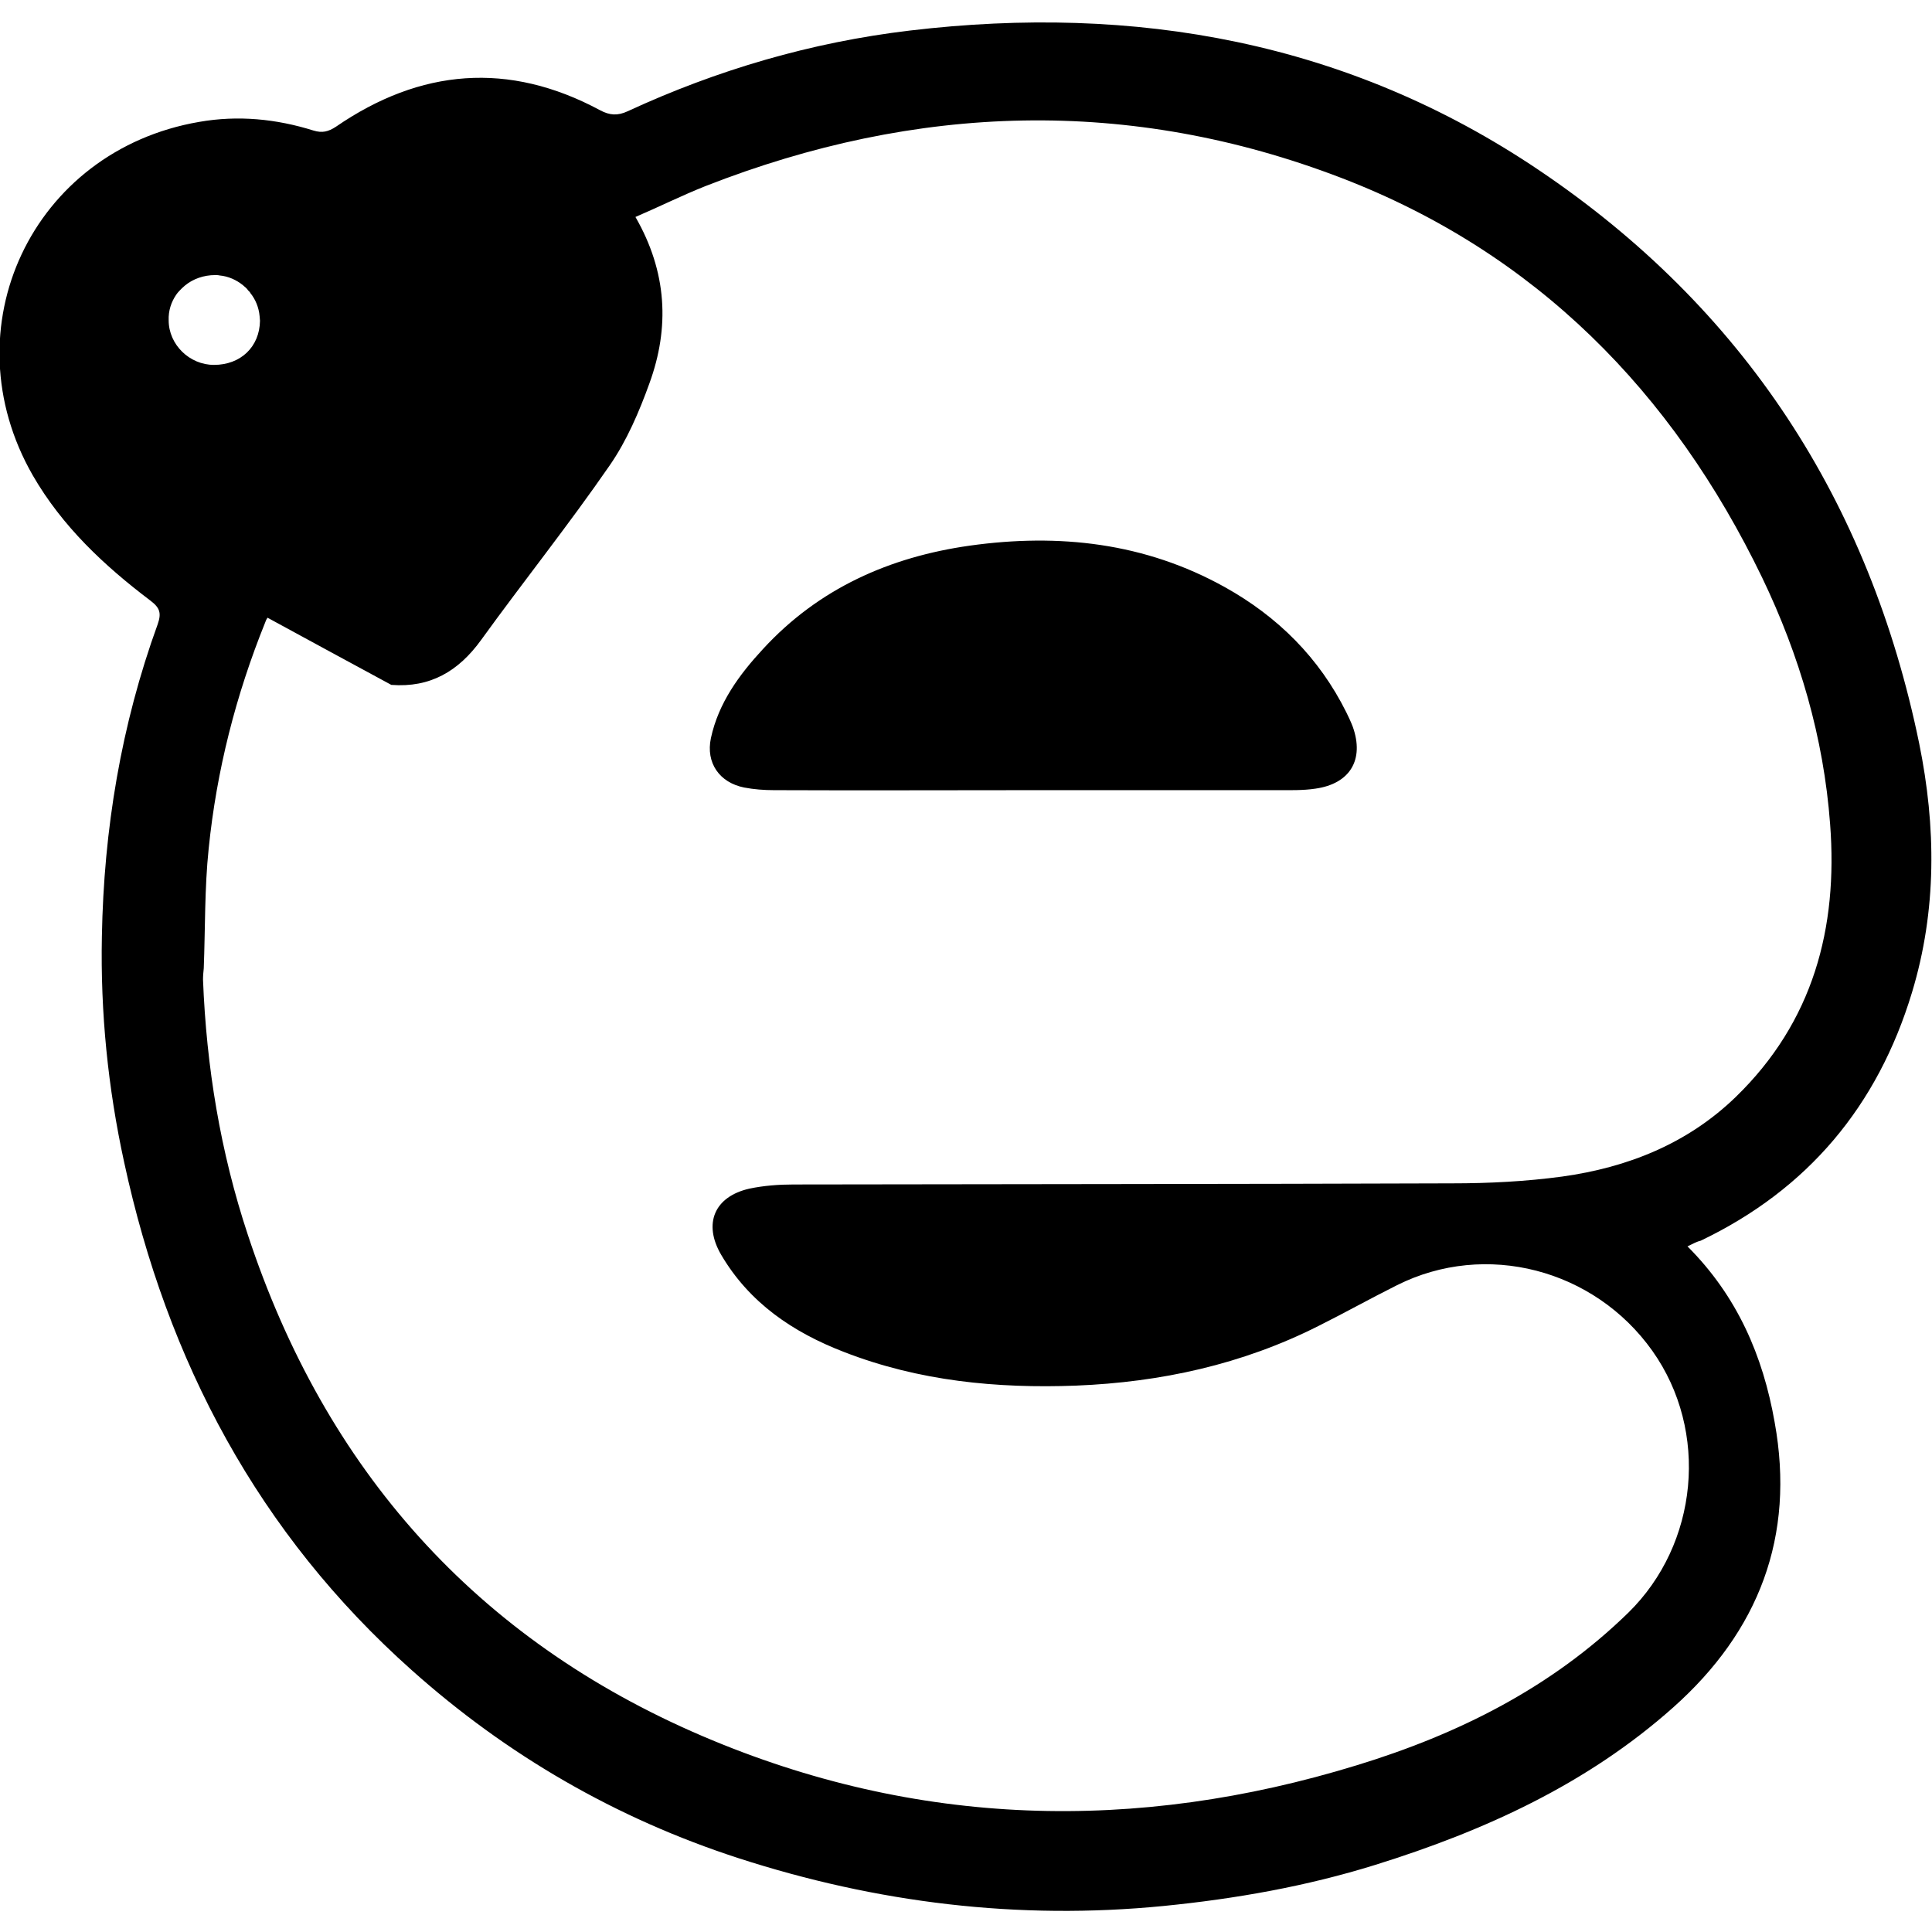
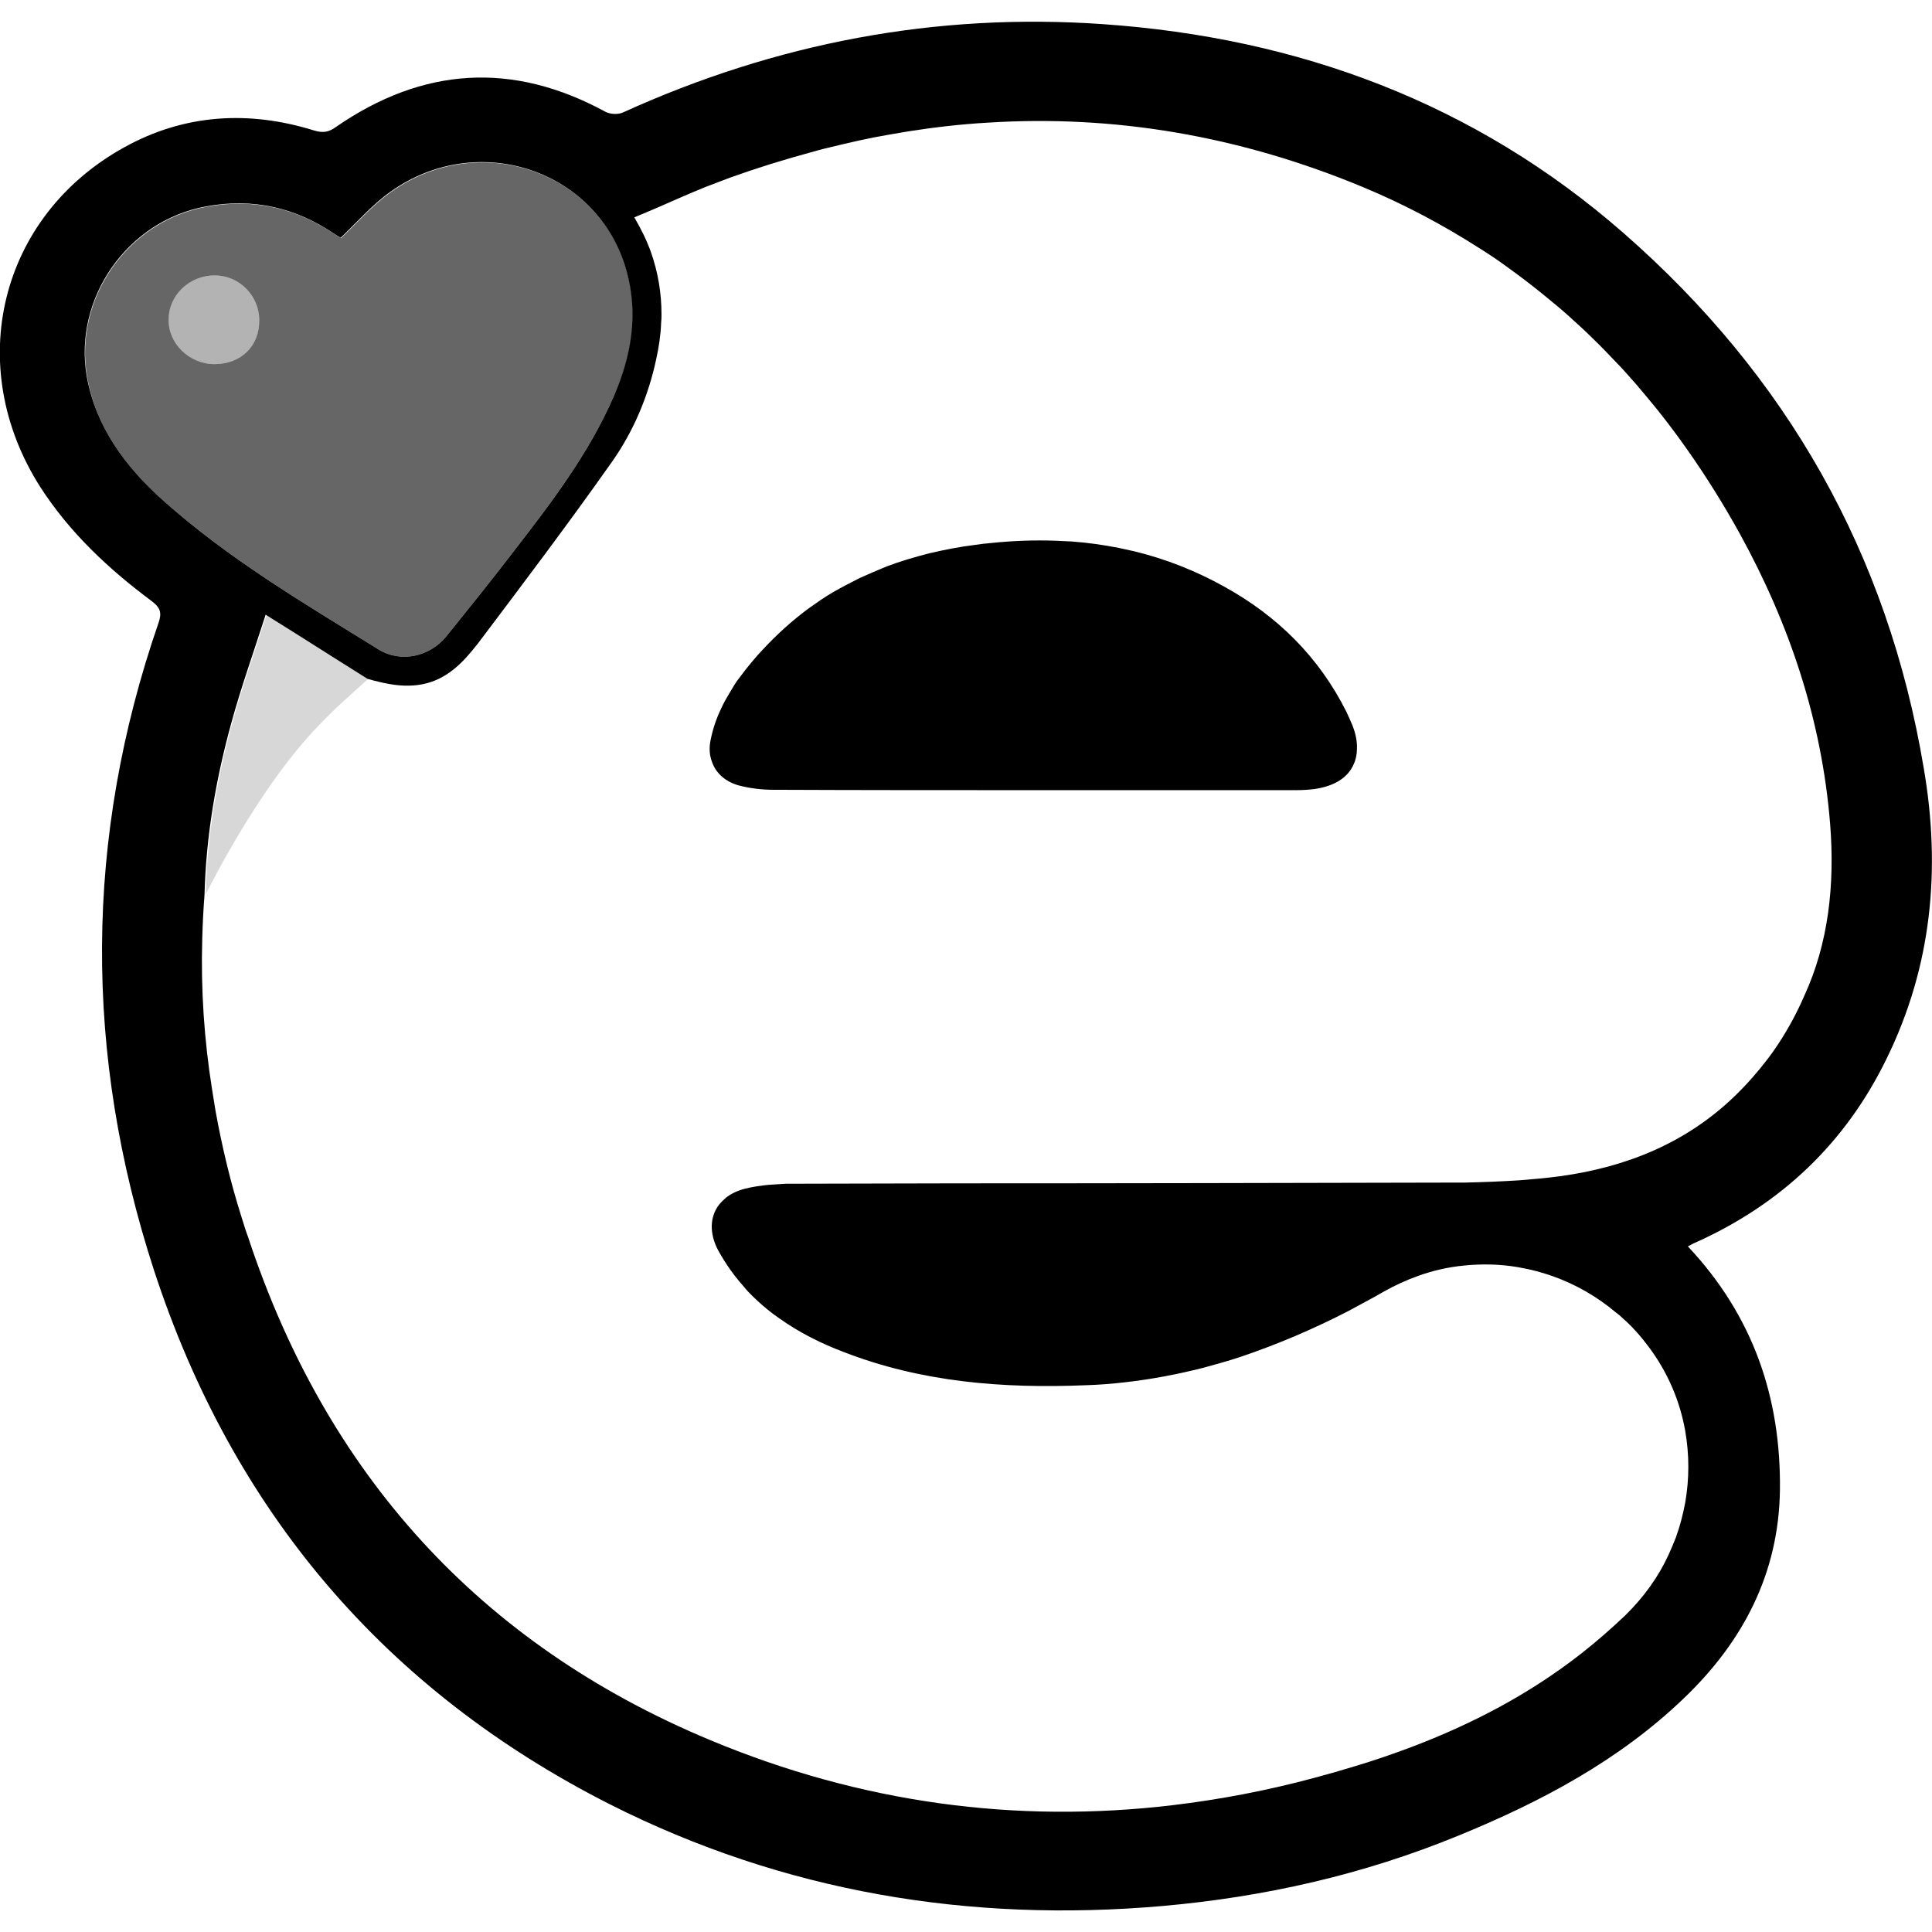
<svg xmlns="http://www.w3.org/2000/svg" xml:space="preserve" viewBox="0 0 512 512">
-   <path d="M508.6 197c-13.2-64.2-46.5-115.4-100.9-152C357.2 11 300.8 1 241.1 8.1c-26.1 3.1-51 10.4-74.8 21.4-2.6 1.2-4.7 1.1-7.3-.3-24.2-13-47.6-11-70 4.4-2 1.3-3.6 1.7-5.9 1-9.9-3.1-20-4.1-30.3-2.3C8.5 39.9-13.7 87 8.7 126c7.8 13.5 18.9 23.9 31.2 33.2 2.5 1.9 2.9 3.3 1.9 6.2-9.7 26.7-14.3 54.4-14.8 82.8-.4 20.1 1.6 40.1 5.9 59.8 11.4 52.8 35.6 98.4 76.2 134.6 25.3 22.6 54.2 39.3 86.5 49.8 36.7 11.9 74.3 16.5 112.8 12.7 19.1-1.9 37.8-5.2 56.1-10.9 28.9-9 56.1-21.4 78.9-41.7 22.7-20.2 32.4-45.3 26.9-75.6-3.1-17.6-9.9-33.4-23.1-46.6 1.6-.8 2.6-1.3 3.5-1.5 28.4-13.6 46.9-35.7 56-65.8 6.6-21.8 6.4-43.9 1.9-66M46.7 78.1c.4-.6 1-1.2 1.5-1.7.3-.3.6-.5.9-.8 2.1-1.7 4.9-2.7 7.9-2.7.4 0 .8 0 1.2.1 2.3.2 4.5 1.2 6.2 2.6 0 0 .1 0 .1.1.2.2.4.3.6.5l.3.3c.1.1.2.2.3.4l.5.5s.1.1.1.2c1.4 1.7 2.3 3.9 2.5 6.2 0 .4.1.8.1 1.2-.1 6.9-5.1 11.7-12.2 11.7-6.5 0-12-5.4-12-11.8-.1-2.6.7-4.9 2-6.8M460 290.7c-12.8 12.4-28.7 18.7-46 21.1-9.6 1.3-19.4 1.8-29.1 1.8-58.2.2-116.4.2-174.6.3-3.9 0-7.9.3-11.7 1.1-9.3 2.1-12.3 9.3-7.5 17.5 7.5 12.8 19.1 20.6 32.6 25.8 19.8 7.7 40.5 9.7 61.5 8.9 22.4-.9 44-5.6 64.2-15.8 7-3.5 13.8-7.3 20.8-10.8 23.5-11.8 52.3-4.3 67.7 17.4 15.1 21.3 12.2 51.2-6.4 69.4-20.4 19.9-45.1 32.2-71.9 40.4-58.6 18-116.8 16.5-173.4-7.7-60.1-25.7-100-70.7-120.5-132.8-7.3-22-11-44.6-11.9-67.7 0-1 .1-2 .2-3 .4-10.5.2-21.2 1.3-31.7 2.1-20.7 7.2-40.7 15-60 .2-.6.5-1.1.6-1.2 11 6 21.9 11.9 32.8 17.8 10.3.8 17.8-3.6 23.8-11.9 11.2-15.5 23.2-30.5 34.1-46.3 4.5-6.5 7.8-14.2 10.5-21.7 5.4-14.8 4.7-29.5-3.7-44.1 6.3-2.7 12.3-5.7 18.6-8.2 55.9-21.9 112.4-23.7 168.6-2.1C407 67 443.2 103.8 467 153.1c9.9 20.6 16.3 42.4 18 65.3 2.1 27.6-4.5 52.4-25 72.3m-101.5-98.1c3.1 8.7-.7 15.1-9.9 16.4-3.3.5-6.8.4-10.2.4h-64.3c-23 0-46 .1-69 0-2.6 0-5.3-.2-7.9-.7-6.5-1.3-10.2-6.5-8.8-13.1 2-9.3 7.5-16.8 13.8-23.6 14.8-16.1 33.6-24.4 54.8-27.4 23.6-3.3 46.4-.8 67.6 11 14 7.8 25 18.7 32.2 33.2.6 1.2 1.2 2.5 1.7 3.8" />
+   <path d="M358.4 192.2q1.35 3.45 1.2 6.3c0 1.4-.3 2.8-.8 3.9-1.5 3.6-5 5.9-10.4 6.7-1.6.2-3.3.3-4.9.3h-69.2c-23.1 0-46.3 0-69.4-.1-3.1 0-6.3-.4-9.3-1.2-2.4-.7-4.3-2-5.6-3.7-.9-1.2-1.5-2.7-1.8-4.2-.2-1.3-.2-2.6.1-4 .6-3 1.5-5.7 2.8-8.4.7-1.6 1.6-3.1 2.5-4.6l.9-1.5c.6-1 1.3-1.9 2-2.8 1.4-1.9 2.9-3.7 4.4-5.4.4-.4.8-.9 1.2-1.3 3.8-4.1 7.8-7.7 12.1-10.9 1.1-.8 2.2-1.5 3.3-2.3 2.2-1.5 4.5-2.8 6.8-4 1.2-.6 2.3-1.2 3.5-1.8 2.4-1.1 4.8-2.1 7.2-3.1 3.7-1.4 7.5-2.5 11.4-3.5 3.9-.9 7.9-1.7 12-2.2 1.4-.2 2.9-.4 4.3-.5q8.55-.9 17.1-.6c1.4.1 2.8.1 4.2.2 4.2.3 8.4.9 12.5 1.7 1.4.3 2.7.6 4.1.9 8.2 2 16.2 5.1 23.9 9.4 14.1 7.8 25 18.6 32.3 33.1.6 1.3 1.1 2.4 1.6 3.6m141.5 88.5C489 303 472 319.1 449.3 329.3c-.6.2-1.1.6-2 1 17.3 18.4 24.7 40.1 24.4 64.6-.3 22.1-9.8 40.2-25.5 55.2-17.2 16.5-38 27.5-59.8 36.4-25.1 10.3-51.2 16.2-78.2 18.6-51.3 4.5-100.5-3.7-146.5-26.9-59.8-30.3-100.1-77.9-120.9-141.6-18.6-57.2-18.5-114.5 1.2-171.5.9-2.6.6-4-1.8-5.8-11.4-8.5-21.7-18.1-29.5-30.2C-9.8 97-.2 57.3 33 39c15.9-8.8 33-9.8 50.3-4.4 2.4.7 3.9.4 5.8-1 22.9-15.8 46.7-17.4 71.3-4 1.3.7 3.4.8 4.7.2C205.6 11.4 248 3.3 292.3 6.4c51.8 3.6 98.6 20.9 138 55.4 43.2 37.8 70 84.9 79.5 141.7 4.6 26.7 2.2 52.6-9.9 77.2M43.1 132.5c17.4 15.6 37.5 27.4 57.2 39.6 6 3.7 13.7 1.9 18.1-3.6 5.8-7.2 11.6-14.4 17.2-21.7 10.2-13.2 20.4-26.4 27.1-41.9 4.6-10.6 6.5-21.5 3.4-32.9-7.3-26.8-39.3-37.8-62.6-21.2-4.8 3.4-8.7 7.9-13.2 12.2-.3-.2-.9-.5-1.5-.9-10.4-7.1-21.7-9.7-34.2-7.4C33.7 58.5 19.4 79.1 23 99.8c2.5 13.6 10.3 23.9 20.1 32.7M485 218.3c-2.2-27.3-10.7-52.8-23.9-76.8-4.3-7.8-9-15.3-14-22.4-3.3-4.7-6.8-9.3-10.5-13.7-1.8-2.2-3.7-4.4-5.6-6.5-1-1.1-1.9-2.1-2.9-3.1-2-2.1-3.9-4.1-6-6.1-2-2-4.1-3.9-6.2-5.8s-4.3-3.7-6.5-5.5q-4.95-4.05-10.2-7.8c-2.3-1.7-4.7-3.3-7.1-4.8-9.7-6.2-20-11.7-31.1-16.3-32.8-13.6-65.9-19.1-99.2-17-7 .4-14 1.2-21 2.3-1.8.3-3.5.6-5.3.9-5.3.9-10.5 2.1-15.8 3.4-1.8.4-3.5.9-5.3 1.4q-10.5 2.85-21 6.6l-6.3 2.4c-4.2 1.7-8.3 3.5-12.6 5.4-2.1.9-4.2 1.8-6.4 2.7 1.8 3.1 3.3 6.1 4.4 9.2 1.9 5.4 2.8 10.9 2.8 16.4 0 .8 0 1.6-.1 2.4-.1 3.2-.6 6.4-1.3 9.6-2.1 9.8-6 19.1-11.8 27.3-11.5 16.3-23.5 32.2-35.5 48.1-1.1 1.4-2.1 2.6-3.1 3.7-4.6 5-9.3 7.3-15.1 7.4-3.2.1-6.8-.6-11-1.8-8.8-5.5-17.5-11.1-27-17-3.2 10-6.5 19.2-9.1 28.7-4.1 14.9-6.7 30-7.1 45.5-.3 3.9-.5 7.7-.6 11.6-.4 13.5.5 26.8 2.6 40 .3 1.9.6 3.8.9 5.6 1.7 9.4 3.9 18.7 6.8 27.9.6 1.8 1.1 3.7 1.8 5.5 20.7 62.8 61.3 107.9 122.4 133.4 40.2 16.8 81.3 22.2 122.6 17.3 12.6-1.5 25.2-3.9 37.8-7.3l5.4-1.5c1.8-.5 3.6-1.1 5.4-1.6 5-1.5 9.9-3.2 14.7-5 16.1-6.1 31.2-14 44.8-24.6 4.1-3.2 8-6.6 11.9-10.3 4.9-4.8 8.8-10.2 11.5-16.1.7-1.5 1.3-3 1.9-4.5 1.1-3 1.9-6.1 2.5-9.3 1.1-6.3 1.1-12.7 0-19-1.4-7.9-4.6-15.5-9.7-22.3-2.1-2.8-4.3-5.3-6.8-7.5-.6-.6-1.2-1.1-1.9-1.6q-1.95-1.65-3.9-3c-5.3-3.7-11.2-6.4-17.4-8-1.5-.4-3.1-.7-4.7-1-4.7-.8-9.5-.9-14.4-.4-4 .4-8 1.3-11.9 2.7-3.1 1.1-6.2 2.5-9.2 4.2-3.1 1.8-6.2 3.4-9.3 5.1-9.3 4.8-18.9 8.9-28.7 12.2-3.3 1.1-6.6 2-9.9 2.9-6.7 1.7-13.5 3-20.5 3.8-3.5.4-7 .7-10.6.8-21.9.9-43.5-.8-64.1-8.8-6.1-2.3-11.8-5.2-16.9-8.8-2.2-1.5-4.3-3.2-6.2-5-1.3-1.2-2.6-2.5-3.7-3.9-2.4-2.7-4.5-5.7-6.4-9.1-2.5-4.6-2.3-9.1.2-12.3q.75-.9 1.8-1.8 2.1-1.65 5.1-2.4c2-.5 4.1-.8 6.1-1 1.6-.1 3.1-.2 4.7-.3h1.6c14.5 0 29.1-.1 43.6-.1 43.6 0 87.3-.1 130.9-.2h3.6c4.9-.1 9.7-.3 14.6-.6 3.6-.3 7.3-.6 10.9-1.1 17.5-2.4 33.4-8.8 46.3-21.3 3.2-3.1 6-6.3 8.6-9.7 1-1.3 2-2.7 2.9-4.1 2.7-4.1 5-8.4 6.9-12.8 6.3-13.7 8.1-29.2 6.8-45.5" />
+   <path d="M166.2 72.1c-7.3-26.8-39.3-37.8-62.6-21.2-4.8 3.4-8.7 7.9-13.2 12.2-.3-.2-.9-.5-1.5-.9-10.4-7.1-21.7-9.7-34.2-7.4-20.9 3.8-35.2 24.4-31.6 45.1 2.4 13.6 10.2 23.8 20 32.6 17.4 15.6 37.5 27.4 57.2 39.6 6 3.7 13.7 1.9 18.1-3.6 5.8-7.2 11.6-14.4 17.2-21.7 10.2-13.2 20.4-26.4 27.1-41.9 4.7-10.5 6.6-21.4 3.5-32.8M56.8 96.5c-6.6 0-12.3-5.5-12.1-11.9 0-6.4 5.6-11.7 12.3-11.6 6.4 0 11.7 5.4 11.7 11.8.1 6.9-4.8 11.7-11.9 11.7" style="opacity:.6" />
+   <path d="M97.7 179.8c-8.8-5.5-17.5-11.1-27-17-3.2 10-6.5 19.2-9.1 28.7-4.1 14.9-6.7 30-7.1 45.5 7.7-15.1 18.9-33.6 30.6-45.4 4-4.2 8.3-7.9 12.6-11.8" style="opacity:.16" />
+   <path d="M56.8 96.5c-6.6 0-12.3-5.5-12.1-11.9 0-6.4 5.6-11.7 12.3-11.6 6.4 0 11.7 5.4 11.7 11.8.1 6.9-4.8 11.7-11.9 11.7" style="opacity:.3" />
</svg>
